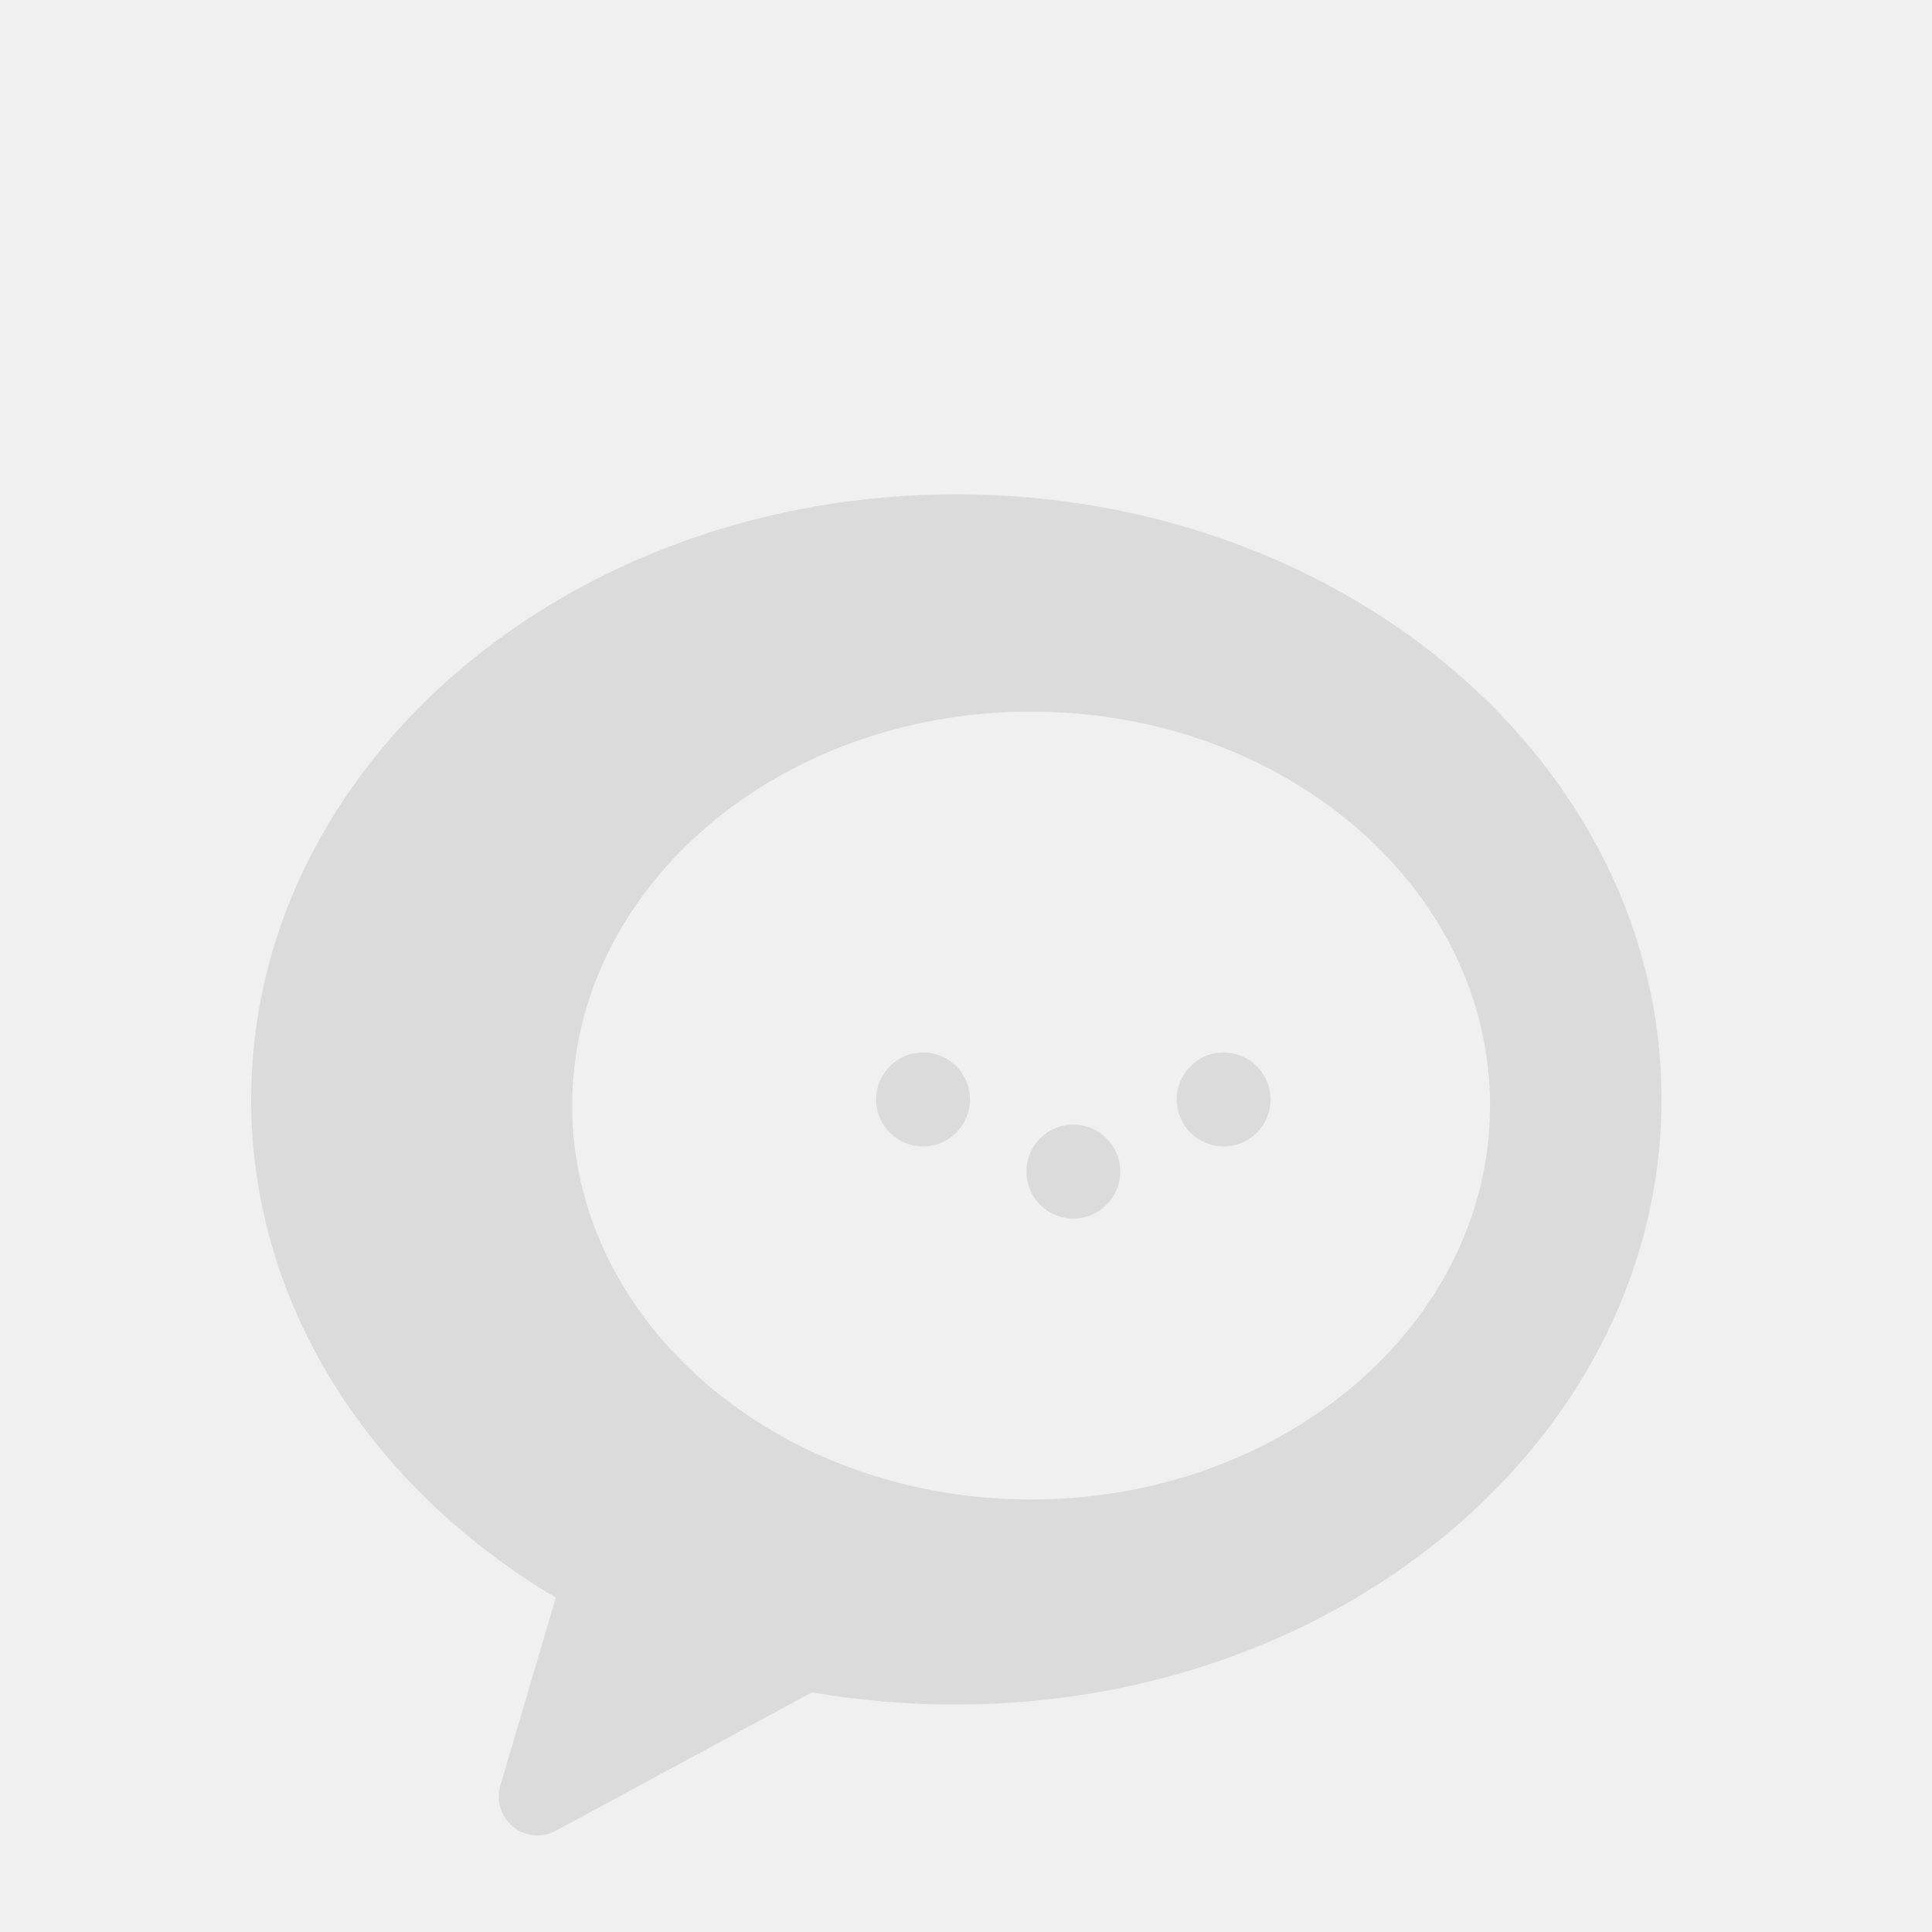
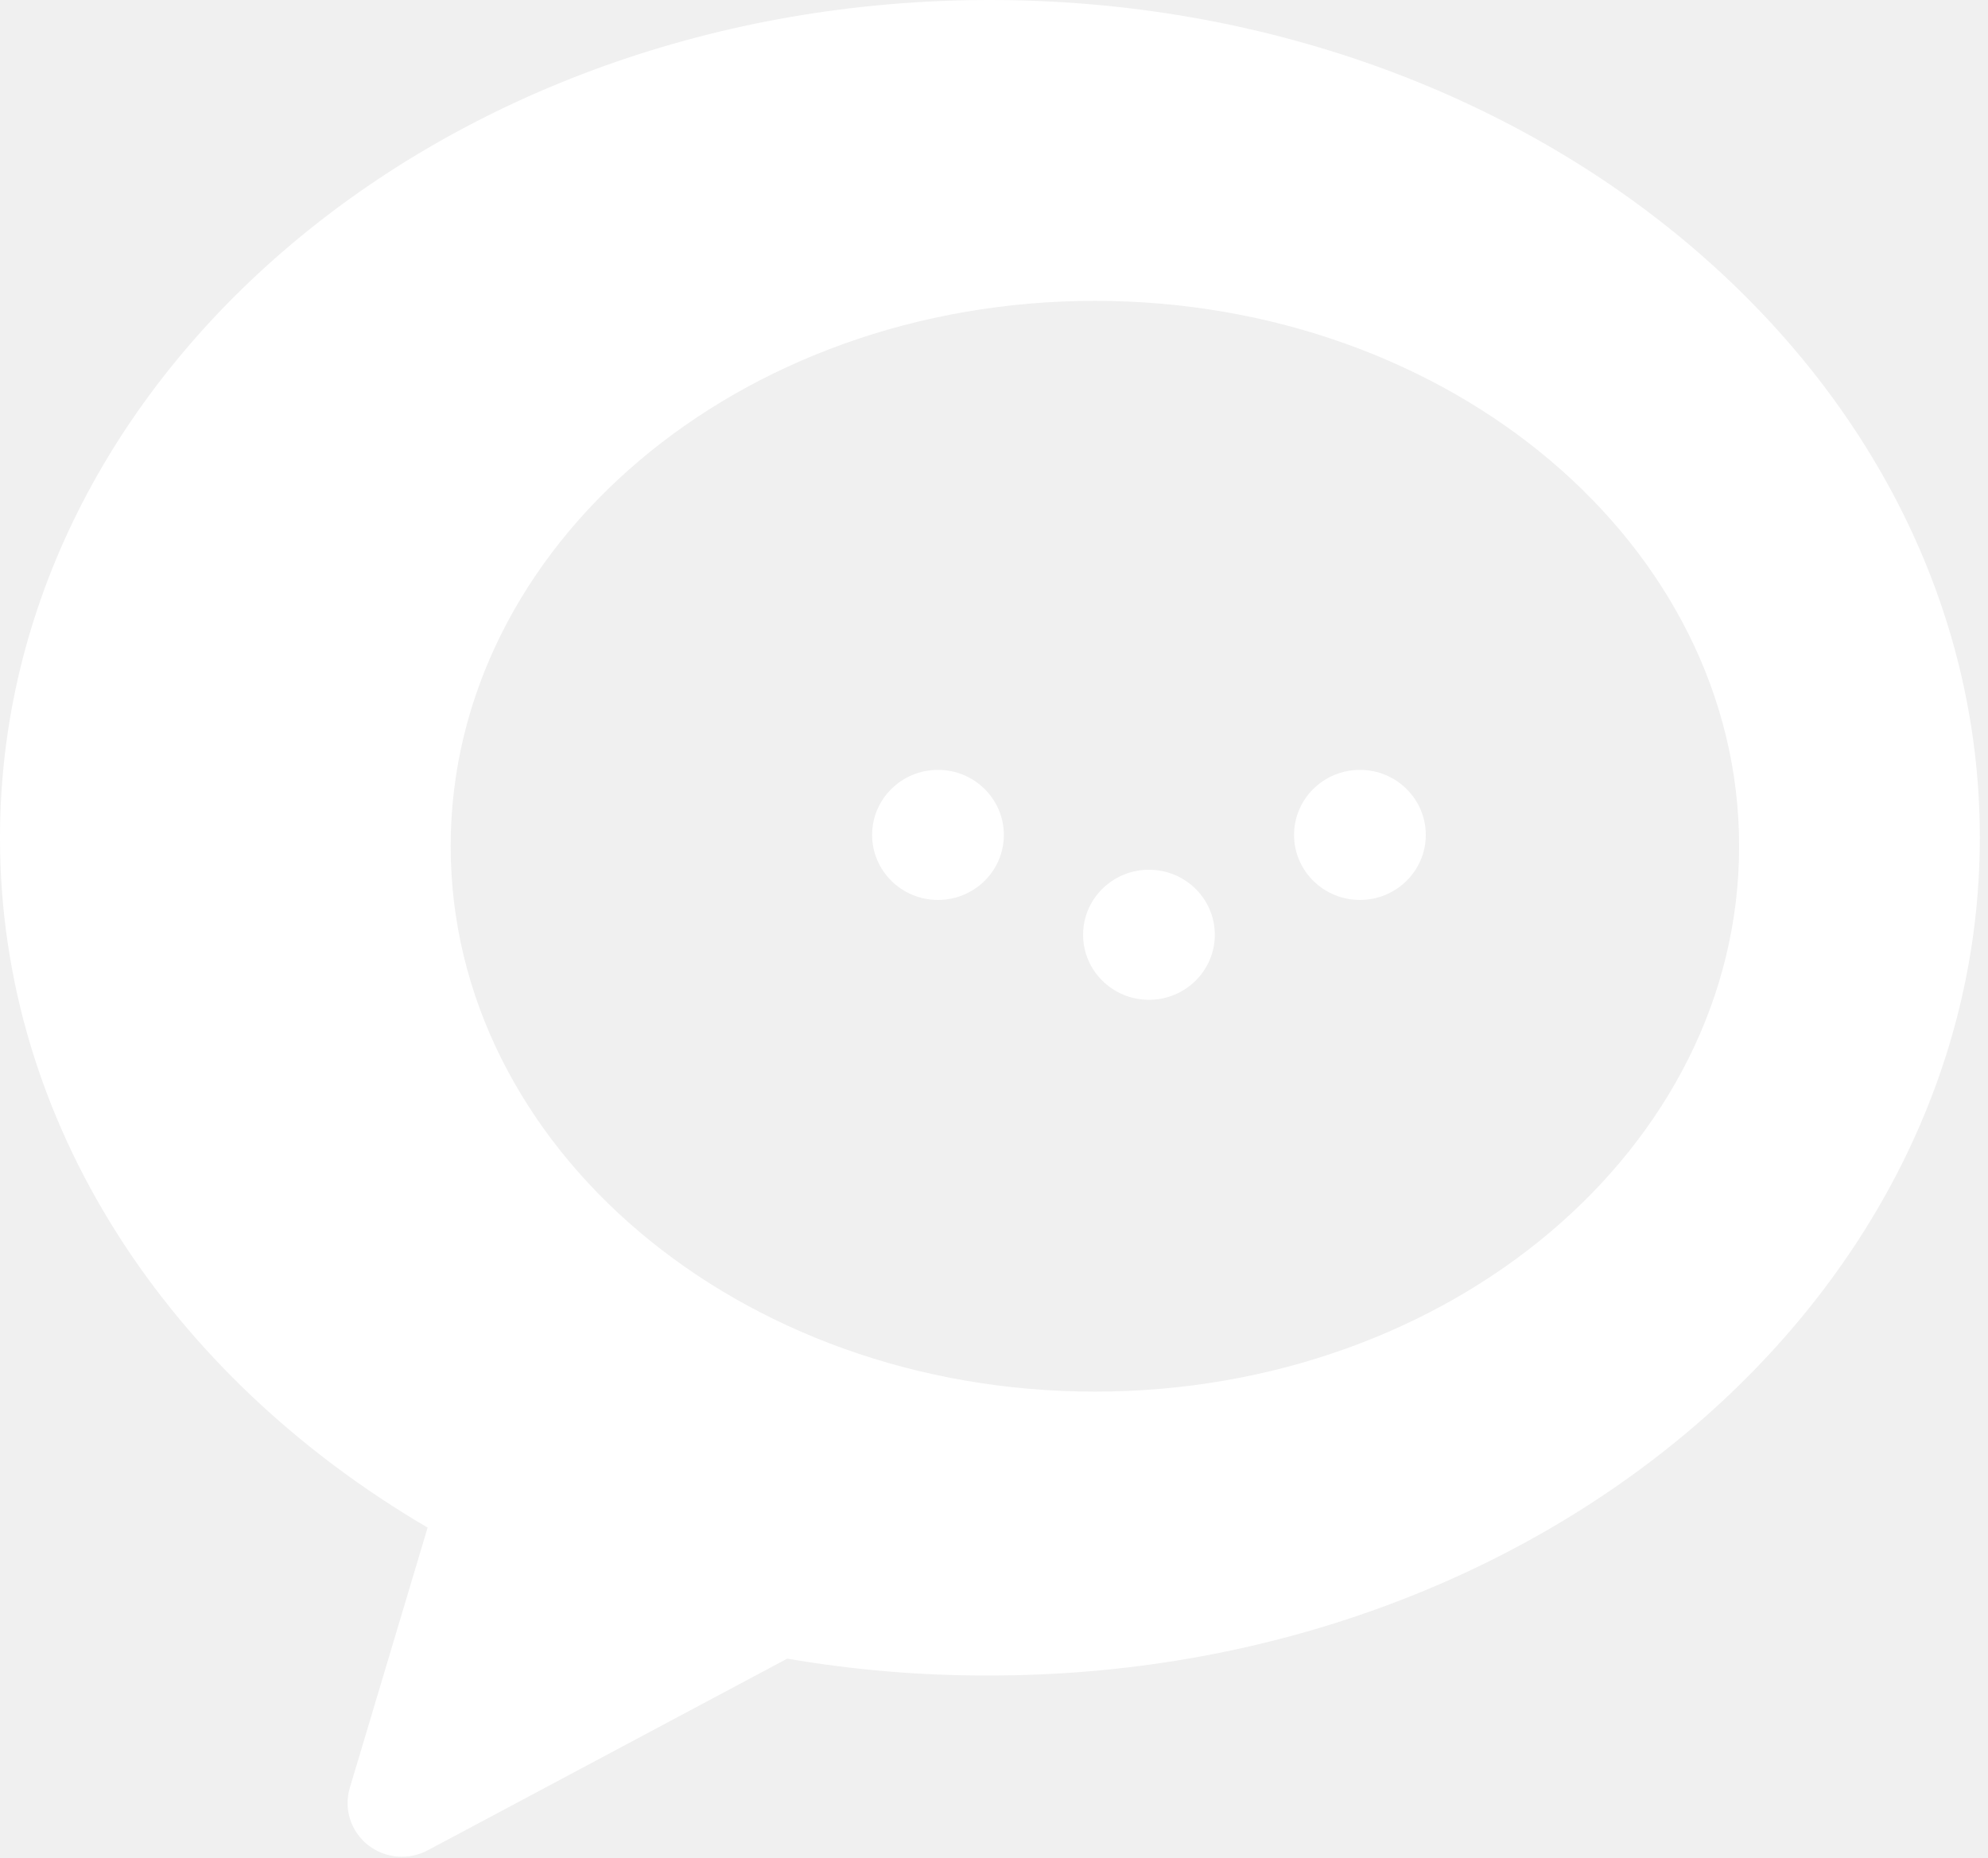
- <svg xmlns="http://www.w3.org/2000/svg" width="100" height="100" viewBox="0 0 100 100" fill="none">
-   <path d="M49.497 25.586C29.345 25.586 13 39.611 13 56.913C13 67.603 19.242 77.039 28.768 82.694L25.898 92.424C25.786 92.805 25.788 93.21 25.906 93.59C26.024 93.969 26.251 94.304 26.559 94.554C26.868 94.803 27.243 94.956 27.638 94.992C28.033 95.028 28.43 94.946 28.778 94.756L42.028 87.594C44.494 88.023 46.994 88.234 49.497 88.224C69.655 88.224 86 74.198 86 56.897C86 39.595 69.655 25.586 49.497 25.586ZM53.368 77.612C40.255 77.612 29.617 68.48 29.617 57.222C29.617 45.965 40.25 36.833 53.368 36.833C66.487 36.833 77.125 45.959 77.125 57.222C77.125 68.486 66.487 77.612 53.368 77.612Z" fill="#DBDBDB" />
-   <path d="M47.777 59.339C49.118 59.339 50.206 58.25 50.206 56.907C50.206 55.565 49.118 54.476 47.777 54.476C46.436 54.476 45.348 55.565 45.348 56.907C45.348 58.25 46.436 59.339 47.777 59.339Z" fill="#DBDBDB" />
-   <path d="M55.556 63.072C56.897 63.072 57.984 61.983 57.984 60.641C57.984 59.298 56.897 58.21 55.556 58.21C54.215 58.21 53.127 59.298 53.127 60.641C53.127 61.983 54.215 63.072 55.556 63.072Z" fill="#DBDBDB" />
-   <path d="M63.335 59.339C64.676 59.339 65.763 58.25 65.763 56.907C65.763 55.565 64.676 54.476 63.335 54.476C61.994 54.476 60.906 55.565 60.906 56.907C60.906 58.25 61.994 59.339 63.335 59.339Z" fill="#DBDBDB" />
+ <svg xmlns="http://www.w3.org/2000/svg" width="107" height="100" viewBox="0 0 107 100" fill="none">
+   <path d="M53.276 0C23.859 0 0 20.196 0 45.11C0 60.505 9.112 74.093 23.016 82.236L18.828 96.247C18.664 96.795 18.668 97.379 18.839 97.925C19.011 98.471 19.343 98.954 19.793 99.314C20.243 99.673 20.791 99.893 21.368 99.944C21.944 99.996 22.523 99.878 23.032 99.604L42.373 89.291C45.973 89.909 49.622 90.213 53.276 90.198C82.701 90.198 106.56 70.002 106.56 45.088C106.56 20.173 82.701 0 53.276 0ZM58.927 74.917C39.785 74.917 24.257 61.768 24.257 45.556C24.257 29.345 39.777 16.196 58.927 16.196C78.077 16.196 93.605 29.338 93.605 45.556C93.605 61.775 78.077 74.917 58.927 74.917V74.917Z" fill="white" />
+   <path d="M50.485 48.447C52.443 48.447 54.03 46.88 54.03 44.947C54.03 43.013 52.443 41.446 50.485 41.446C48.527 41.446 46.94 43.013 46.94 44.947C46.94 46.88 48.527 48.447 50.485 48.447Z" fill="white" />
+   <path d="M61.84 53.823C63.798 53.823 65.385 52.256 65.385 50.322C65.385 48.389 63.798 46.822 61.84 46.822C59.882 46.822 58.295 48.389 58.295 50.322C58.295 52.256 59.882 53.823 61.84 53.823Z" fill="white" />
+   <path d="M73.195 48.447C75.153 48.447 76.74 46.88 76.74 44.947C76.74 43.013 75.153 41.446 73.195 41.446C71.237 41.446 69.65 43.013 69.65 44.947C69.65 46.88 71.237 48.447 73.195 48.447Z" fill="white" />
</svg>
